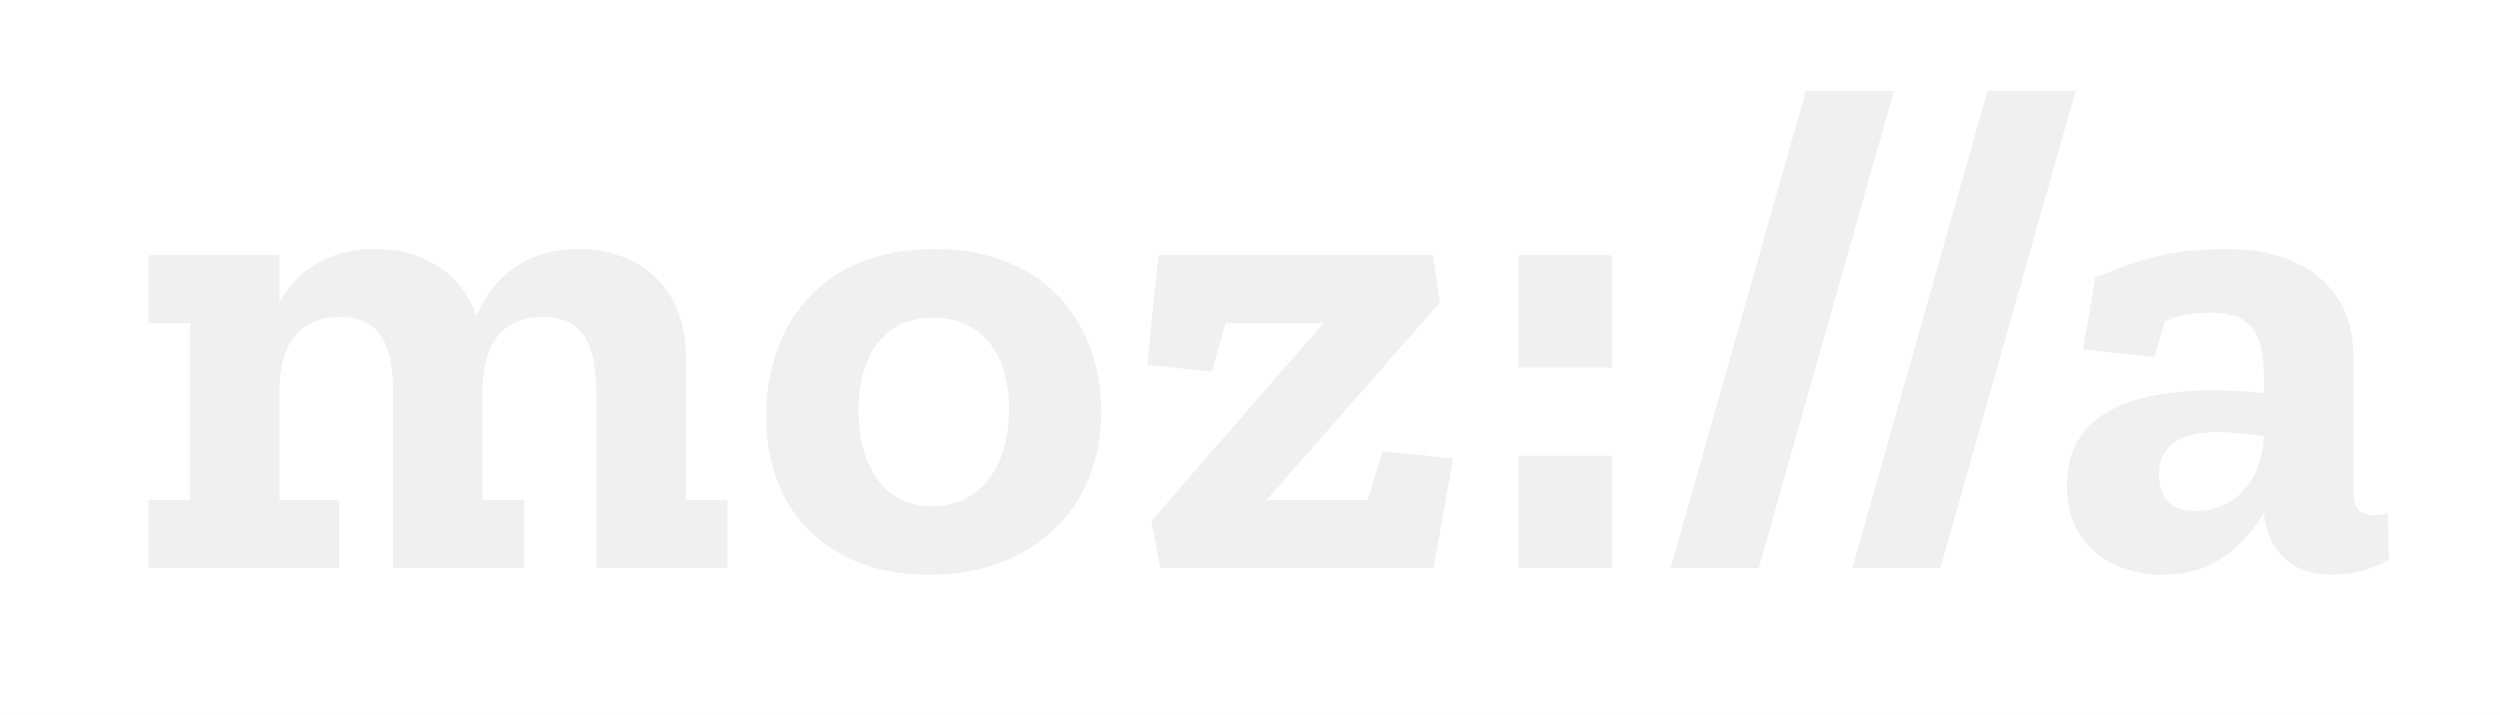
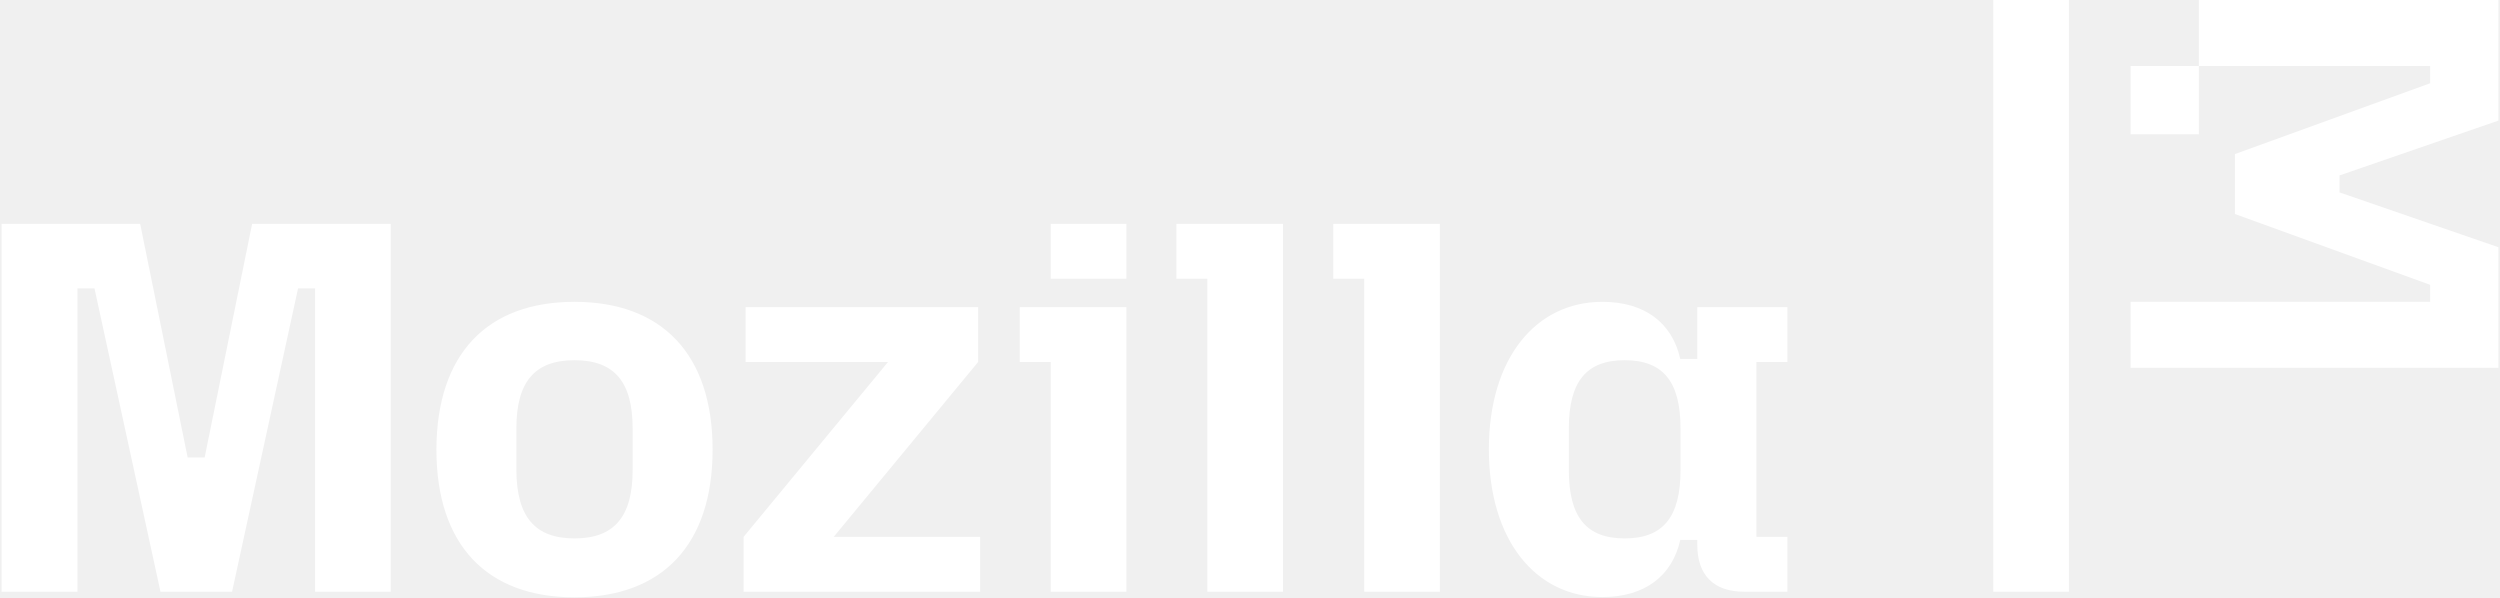
- <svg xmlns="http://www.w3.org/2000/svg" xml:space="preserve" id="Layer_1" x="0" y="0" version="1.1" viewBox="0 0 2000 571.9">
-   <g id="g10">
-     <path fill="#fff" id="path4" d="M746.2 254.1c-36.6 0-59.4 27.2-59.4 74.3 0 43.3 20 76.6 58.8 76.6 37.2 0 61.6-30 61.6-77.7 0-50.5-27.2-73.2-61-73.2z" />
-     <path fill="#fff" id="path6" d="M1727.2 380c0 16.1 7.8 28.9 29.4 28.9 25.5 0 52.7-18.3 54.4-59.9-11.6-1.7-24.4-3.3-36.1-3.3-25.5-.1-47.7 7.1-47.7 34.3z" />
-     <path fill="#fff" id="path8" d="M0 0v571.9h2000V0H0zm581.9 454.4H477V313.5c0-43.3-14.4-59.9-42.7-59.9-34.4 0-48.3 24.4-48.3 59.4v87h33.3v54.4H314.5V313.5c0-43.3-14.4-59.9-42.7-59.9-34.4 0-48.3 24.4-48.3 59.4v87h47.7v54.4H118.7V400H152V258.5h-33.3v-54.4h104.8v37.7c15-26.6 41.1-42.7 76-42.7 36.1 0 69.3 17.2 81.6 53.8 13.9-33.3 42.2-53.8 81.6-53.8 44.9 0 86 27.2 86 86.5V400H582v54.4zm161.5 5.5c-77.1 0-130.4-47.1-130.4-127 0-73.2 44.4-133.7 134.3-133.7S881 259.6 881 329.5c0 79.9-57.7 130.4-137.6 130.4zm403.5-5.5H928.3l-7.2-37.7 137.6-158.1h-78.2l-11.1 38.8-51.6-5.6 8.9-87.7h219.7l5.6 37.7L1013.2 400h81l11.7-38.8 56.6 5.5-15.6 87.7zm142.8 0h-74.9v-89.9h74.9v89.9zm0-160.4h-74.9v-89.9h74.9V294zm46.8 160.4 108.2-381.7h70.5L1407 454.4h-70.5zm145.4 0L1590 72.7h70.5l-108.2 381.7h-70.4zm384 5.5c-33.3 0-51.6-19.4-54.9-49.9-14.4 25.5-39.9 49.9-80.4 49.9-36.1 0-77.1-19.4-77.1-71.6 0-61.6 59.4-76 116.5-76 13.9 0 28.3.6 41.1 2.2v-8.3c0-25.5-.6-56-41.1-56-15 0-26.6 1.1-38.3 7.2l-8.1 28.2-57.1-6.1 9.8-57.6c43.8-17.8 66-22.7 107.1-22.7 53.8 0 99.3 27.7 99.3 84.9v108.7c0 14.4 5.6 19.4 17.2 19.4 3.3 0 6.7-.6 10.5-1.7l.6 37.7c-13.5 7.3-29.6 11.7-45.1 11.7z" />
+ <svg xmlns="http://www.w3.org/2000/svg" xml:space="preserve" x="0" y="0" version="1.1" viewBox="0 0 983.6 235.2" width="1920" height="458.537">
+   <g fill="#FFF">
+     <path d="m54.6 88.2 18.7 92H80l18.7-92h54.6v144.9h-29.8V113.6h-6.7l-26 119.5H62.6l-26-119.5h-6.7v119.5H0V88.2zm171.1 30.7c34.4 0 54.4 20.6 54.4 58.2s-19.9 58.2-54.4 58.2-54.4-20.6-54.4-58.2c.1-37.7 20-58.2 54.4-58.2m0 93.2c15.5 0 22.9-8.4 22.9-26.9v-16.4c0-18.5-7.3-26.9-22.9-26.9s-22.9 8.4-22.9 26.9v16.4c.1 18.5 7.4 26.9 22.9 26.9m66.6-.6 56.9-68.9h-56.1V121h91.6v21.6l-56.9 68.9h57.7v21.6h-93.2zM401.1 121h42v112.1h-29.8v-90.5h-12.2zm12.2-32.8h29.8v21.6h-29.8zm49.5 0h42v144.9H475V109.8h-12.2zm61.8 0h42v144.9h-29.8V109.8h-12.2zm106 30.7c16.6 0 27.5 8.2 30.7 22.5h6.7V121h35.5v21.6h-12.2v68.9h12.2v21.6h-17c-12 0-18.5-6.5-18.5-18.5v-1.9h-6.7c-3.2 14.3-14.1 22.5-30.7 22.5-26.2 0-44.7-22.3-44.7-58.2s18.5-58.1 44.7-58.1m8.8 93.2c15.1 0 22-8.4 22-26.9v-16.4c0-18.5-6.9-26.9-22-26.9s-22 8.4-22 26.9v16.4c0 18.5 6.9 26.9 22 26.9M814.4 233.1h-29.8V0h29.8zm24.3-114.2h118v-6.7l-76.9-27.9V60.7l76.9-27.9V26h-91.1V0h118v47.5L921 69.1v6.7l62.6 21.6v47.5H838.7zm0-92.9h26.9v26.9h-26.9z" />
  </g>
</svg>
